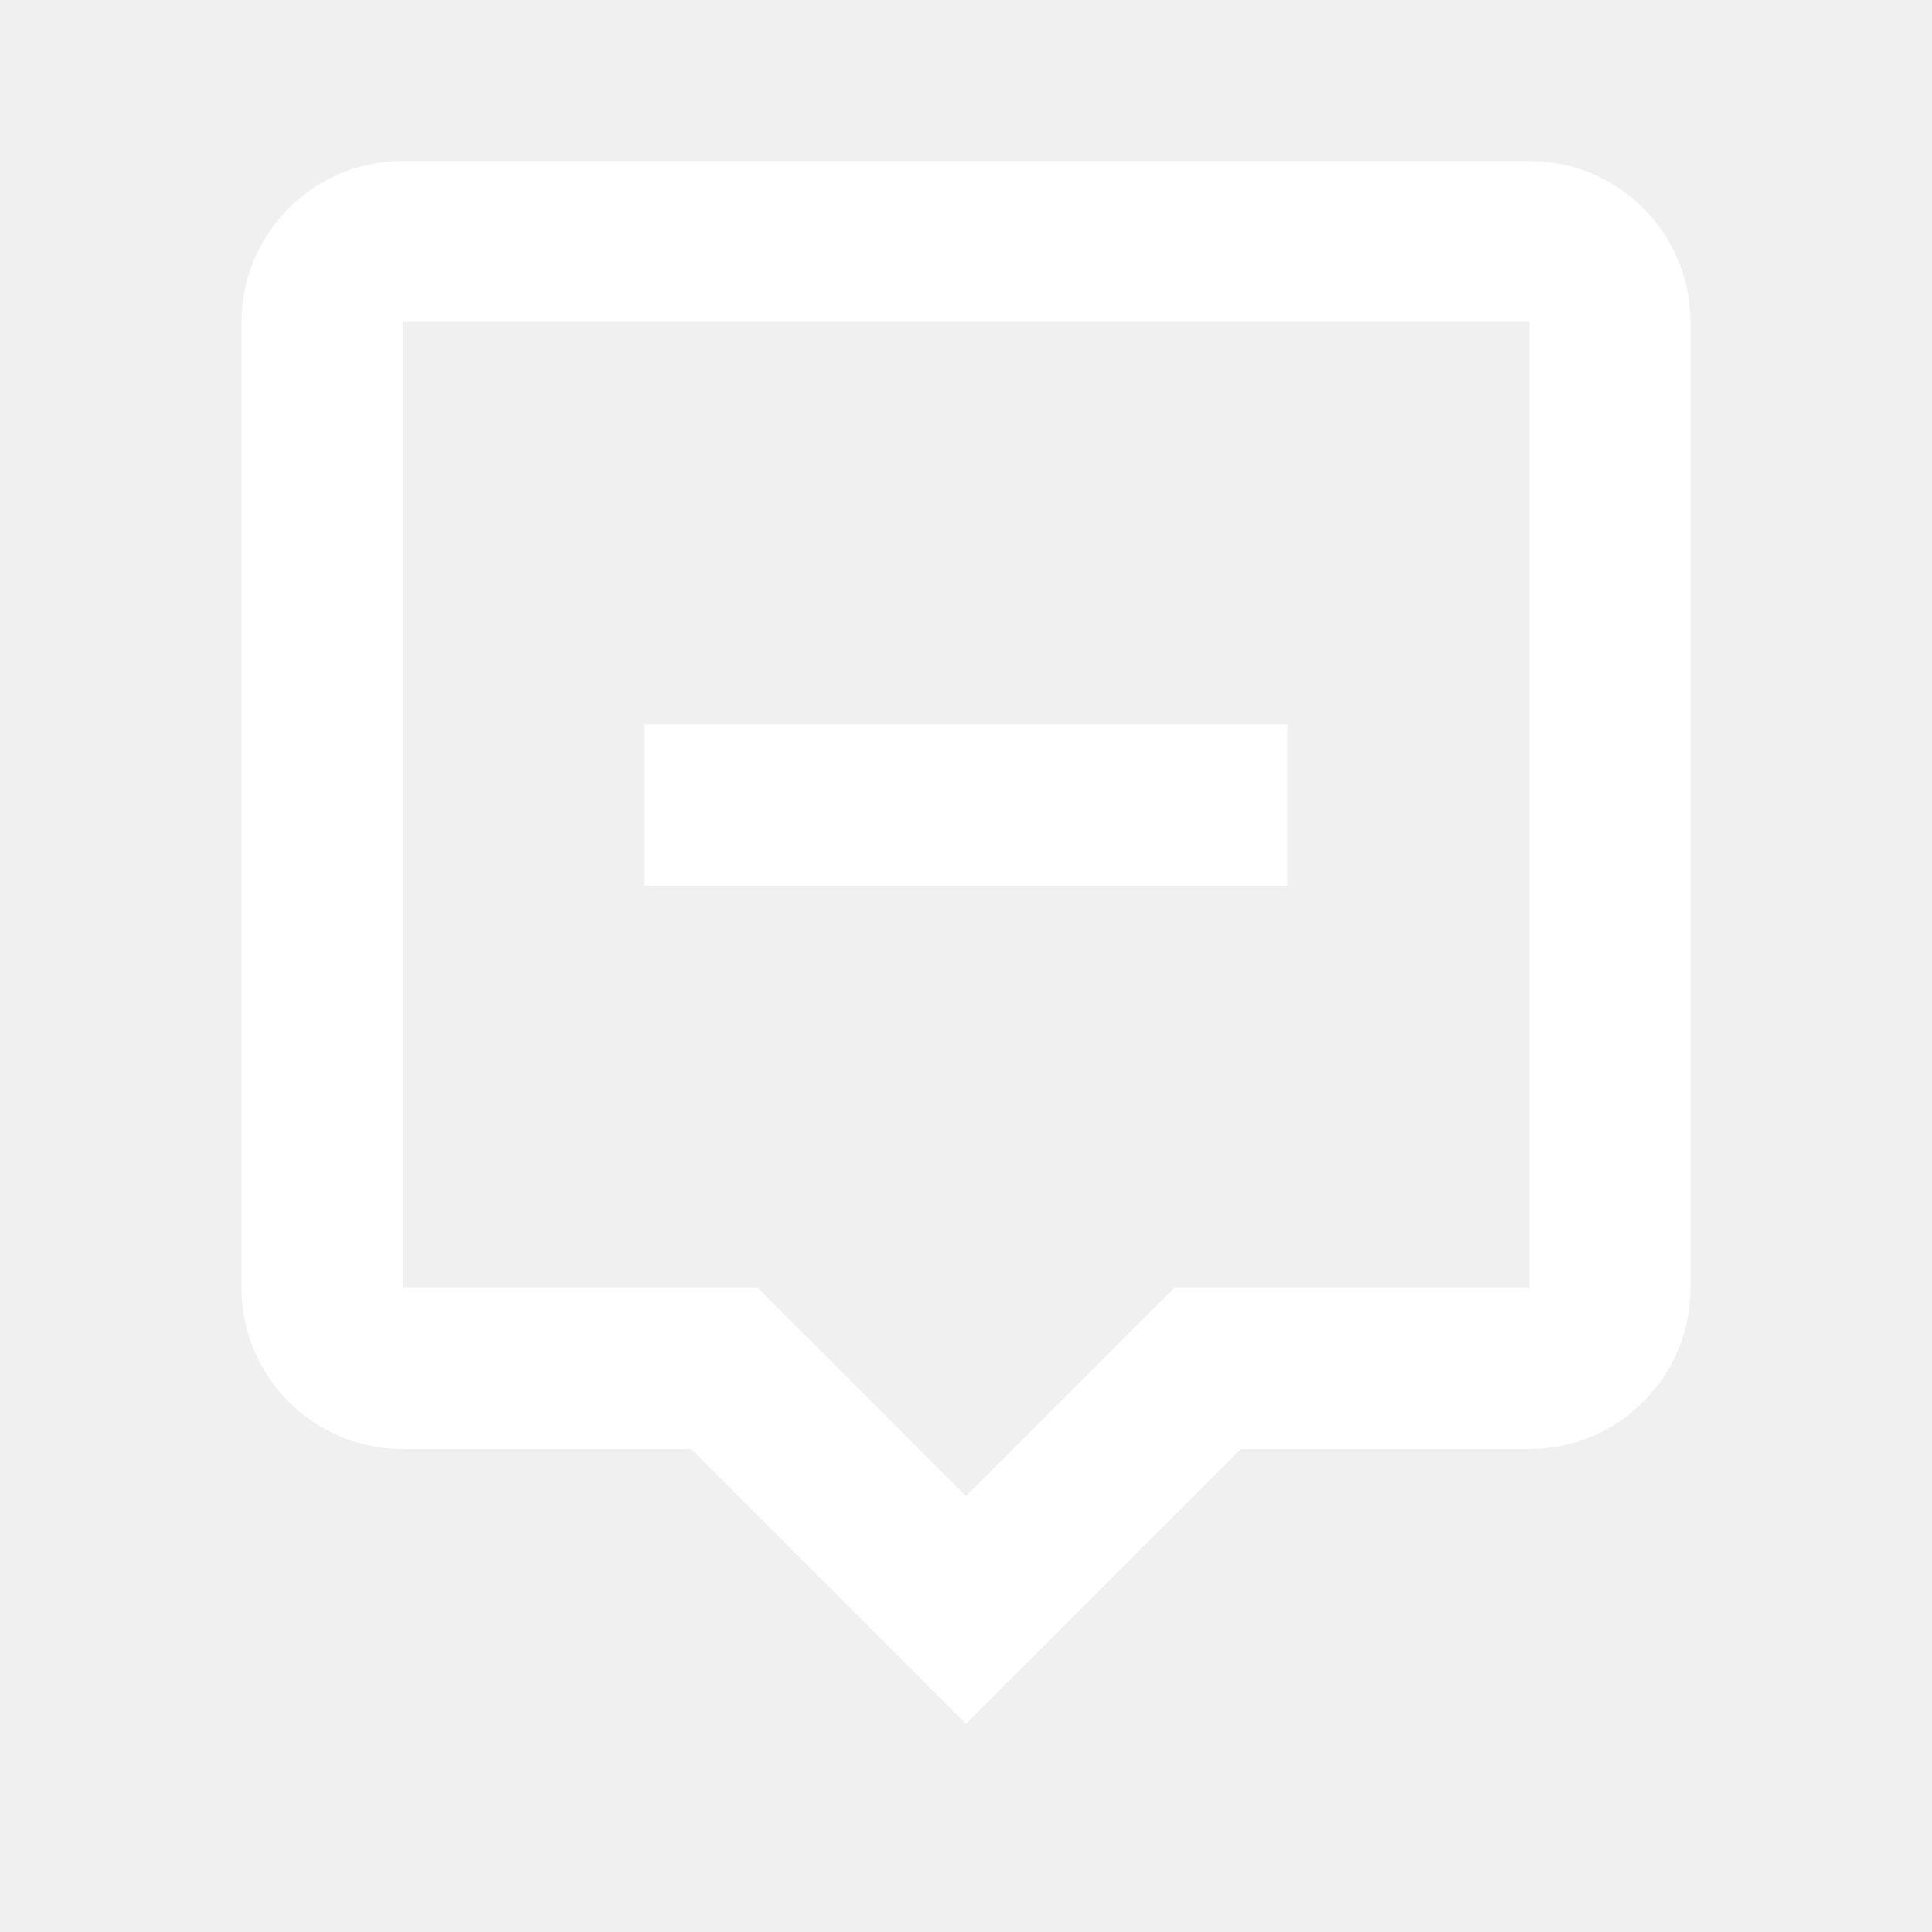
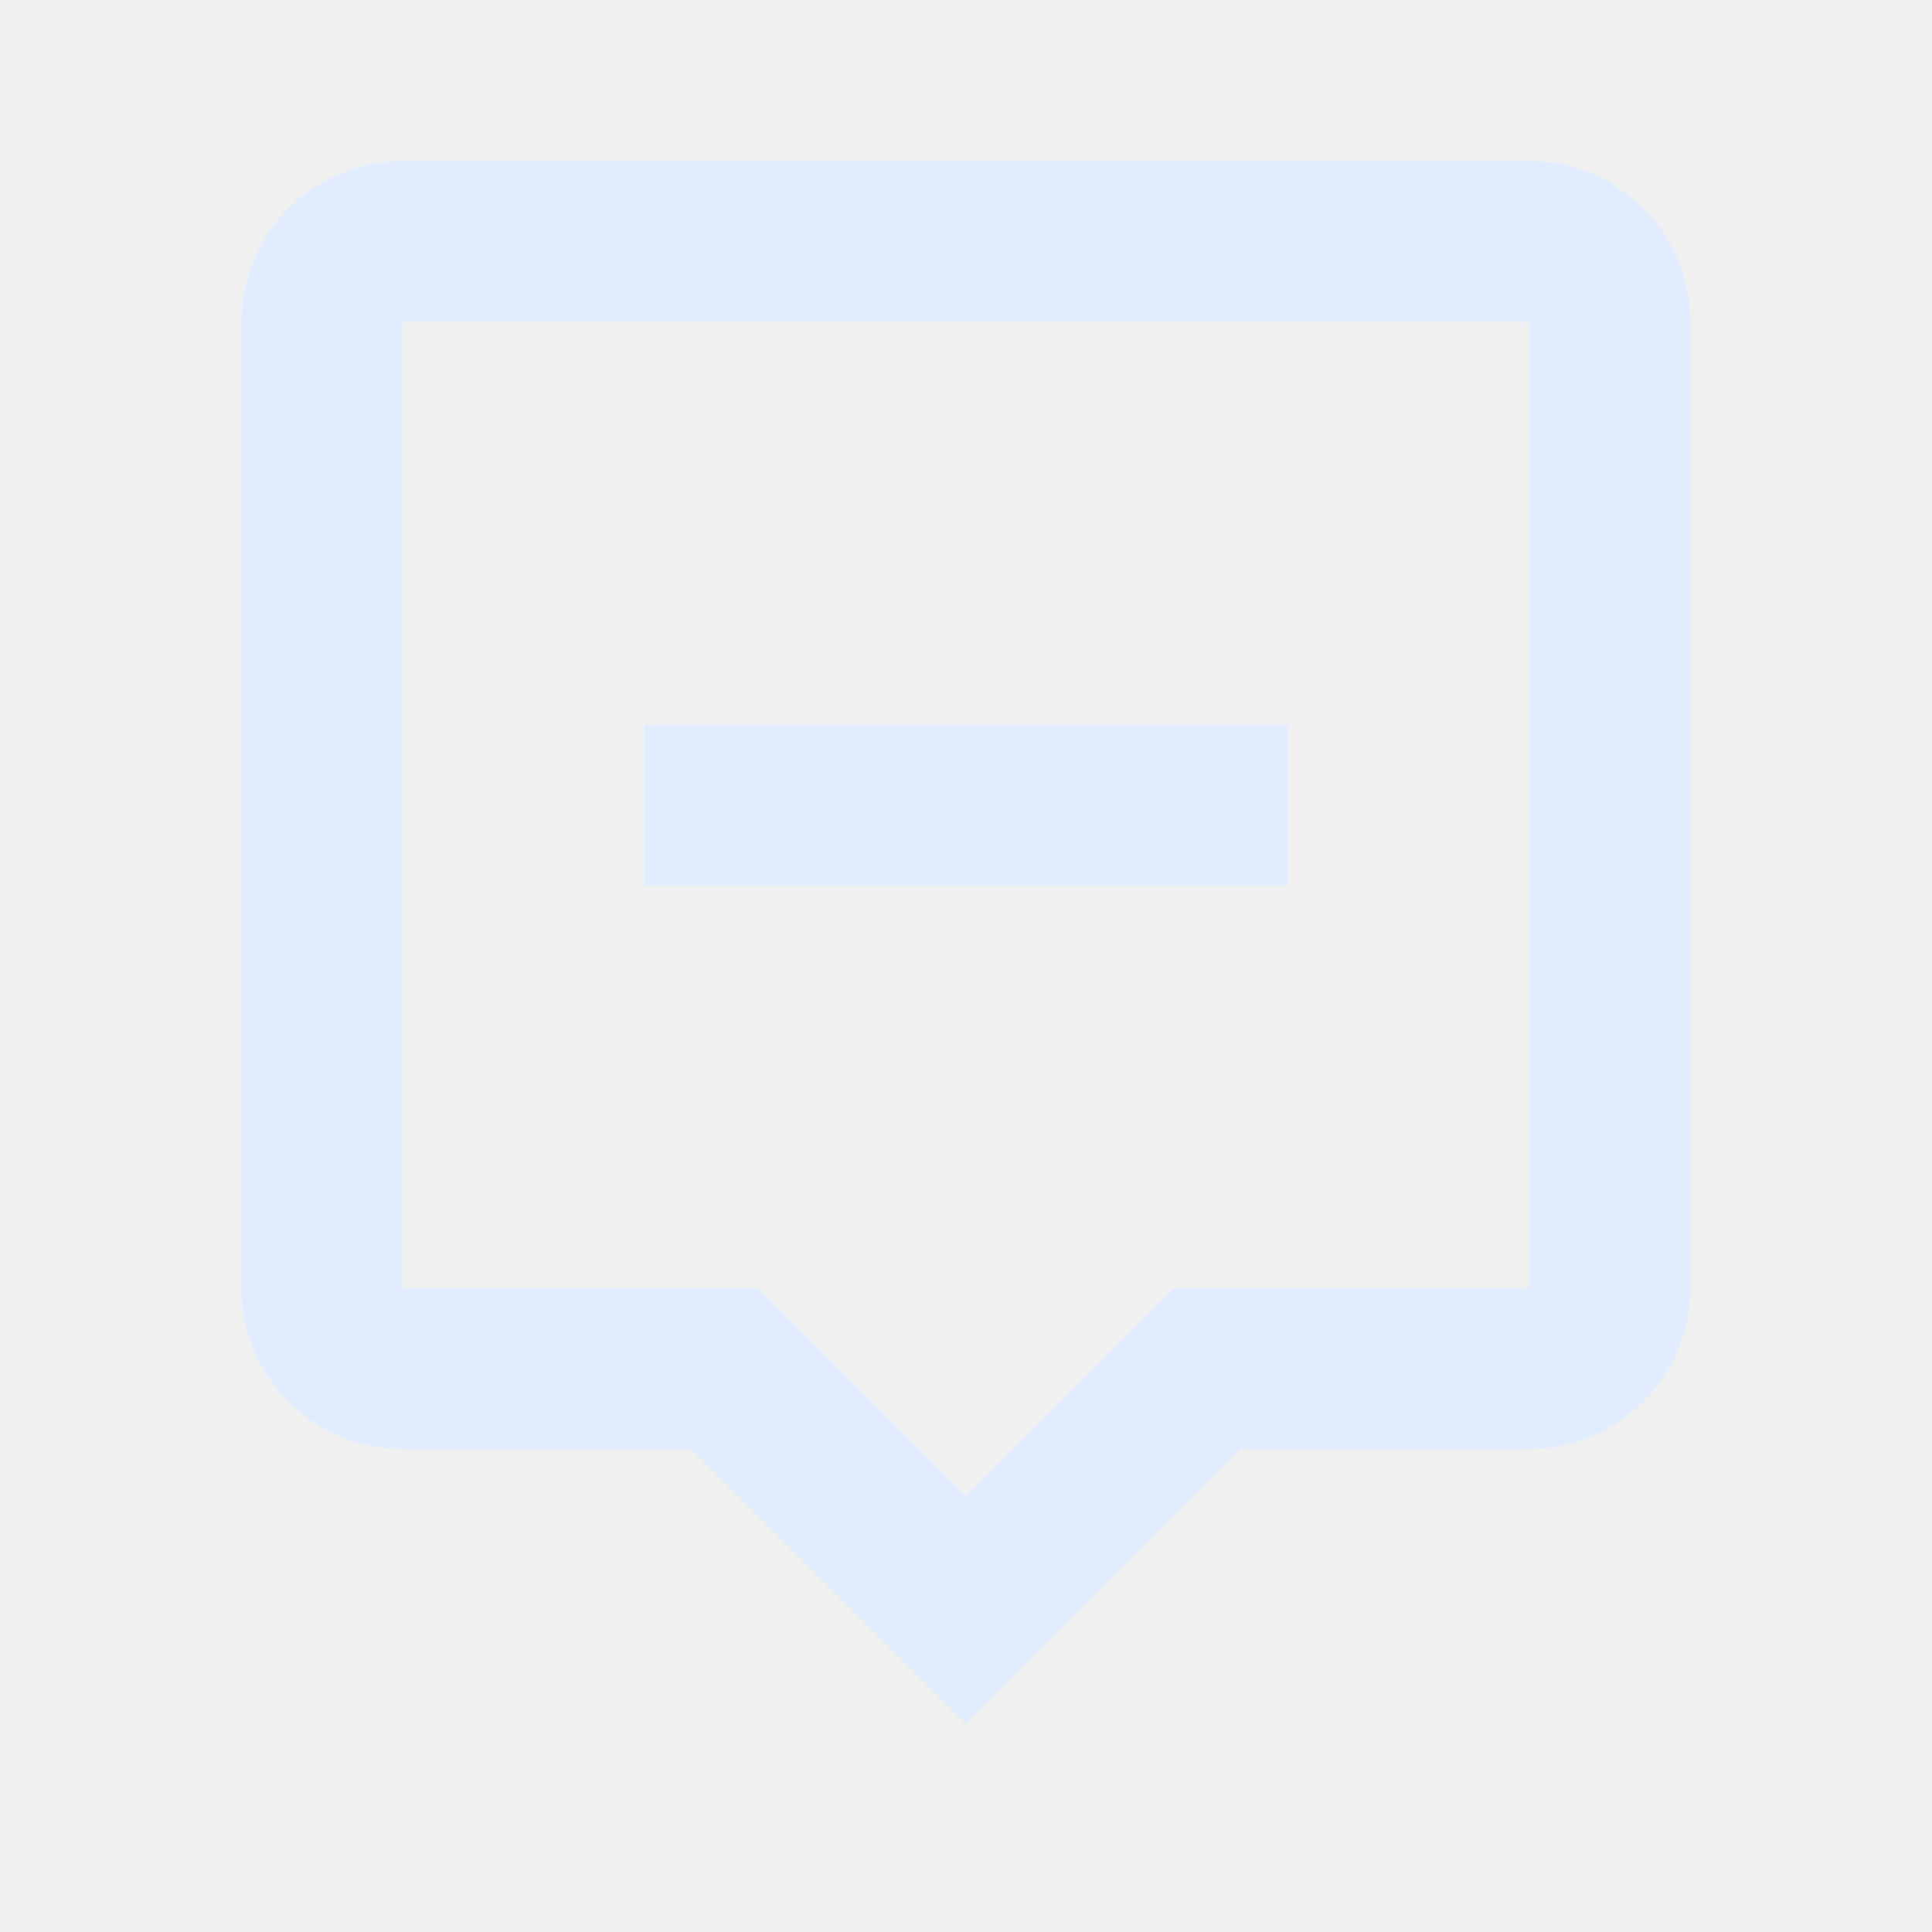
<svg xmlns="http://www.w3.org/2000/svg" width="24" height="24" viewBox="0 0 24 24">
-   <path fill="#FFFFFF" d="M8.586 18L12 21.414L15.414 18H19c1.103 0 2-.897 2-2V4c0-1.103-.897-2-2-2H5c-1.103 0-2 .897-2 2v12c0 1.103.897 2 2 2h3.586zM5 4h14v12h-4.414L12 18.586L9.414 16H5V4z" />
-   <path fill="#FFFFFF" d="M8 9h8v2H8z" />
+   <path fill="#E1EDFF" d="M8.586 18L12 21.414L15.414 18H19c1.103 0 2-.897 2-2V4c0-1.103-.897-2-2-2H5c-1.103 0-2 .897-2 2v12c0 1.103.897 2 2 2h3.586zM5 4h14v12h-4.414L12 18.586L9.414 16H5V4z" />
+   <path fill="#E1EDFF" d="M8 9h8v2H8z" />
</svg>
